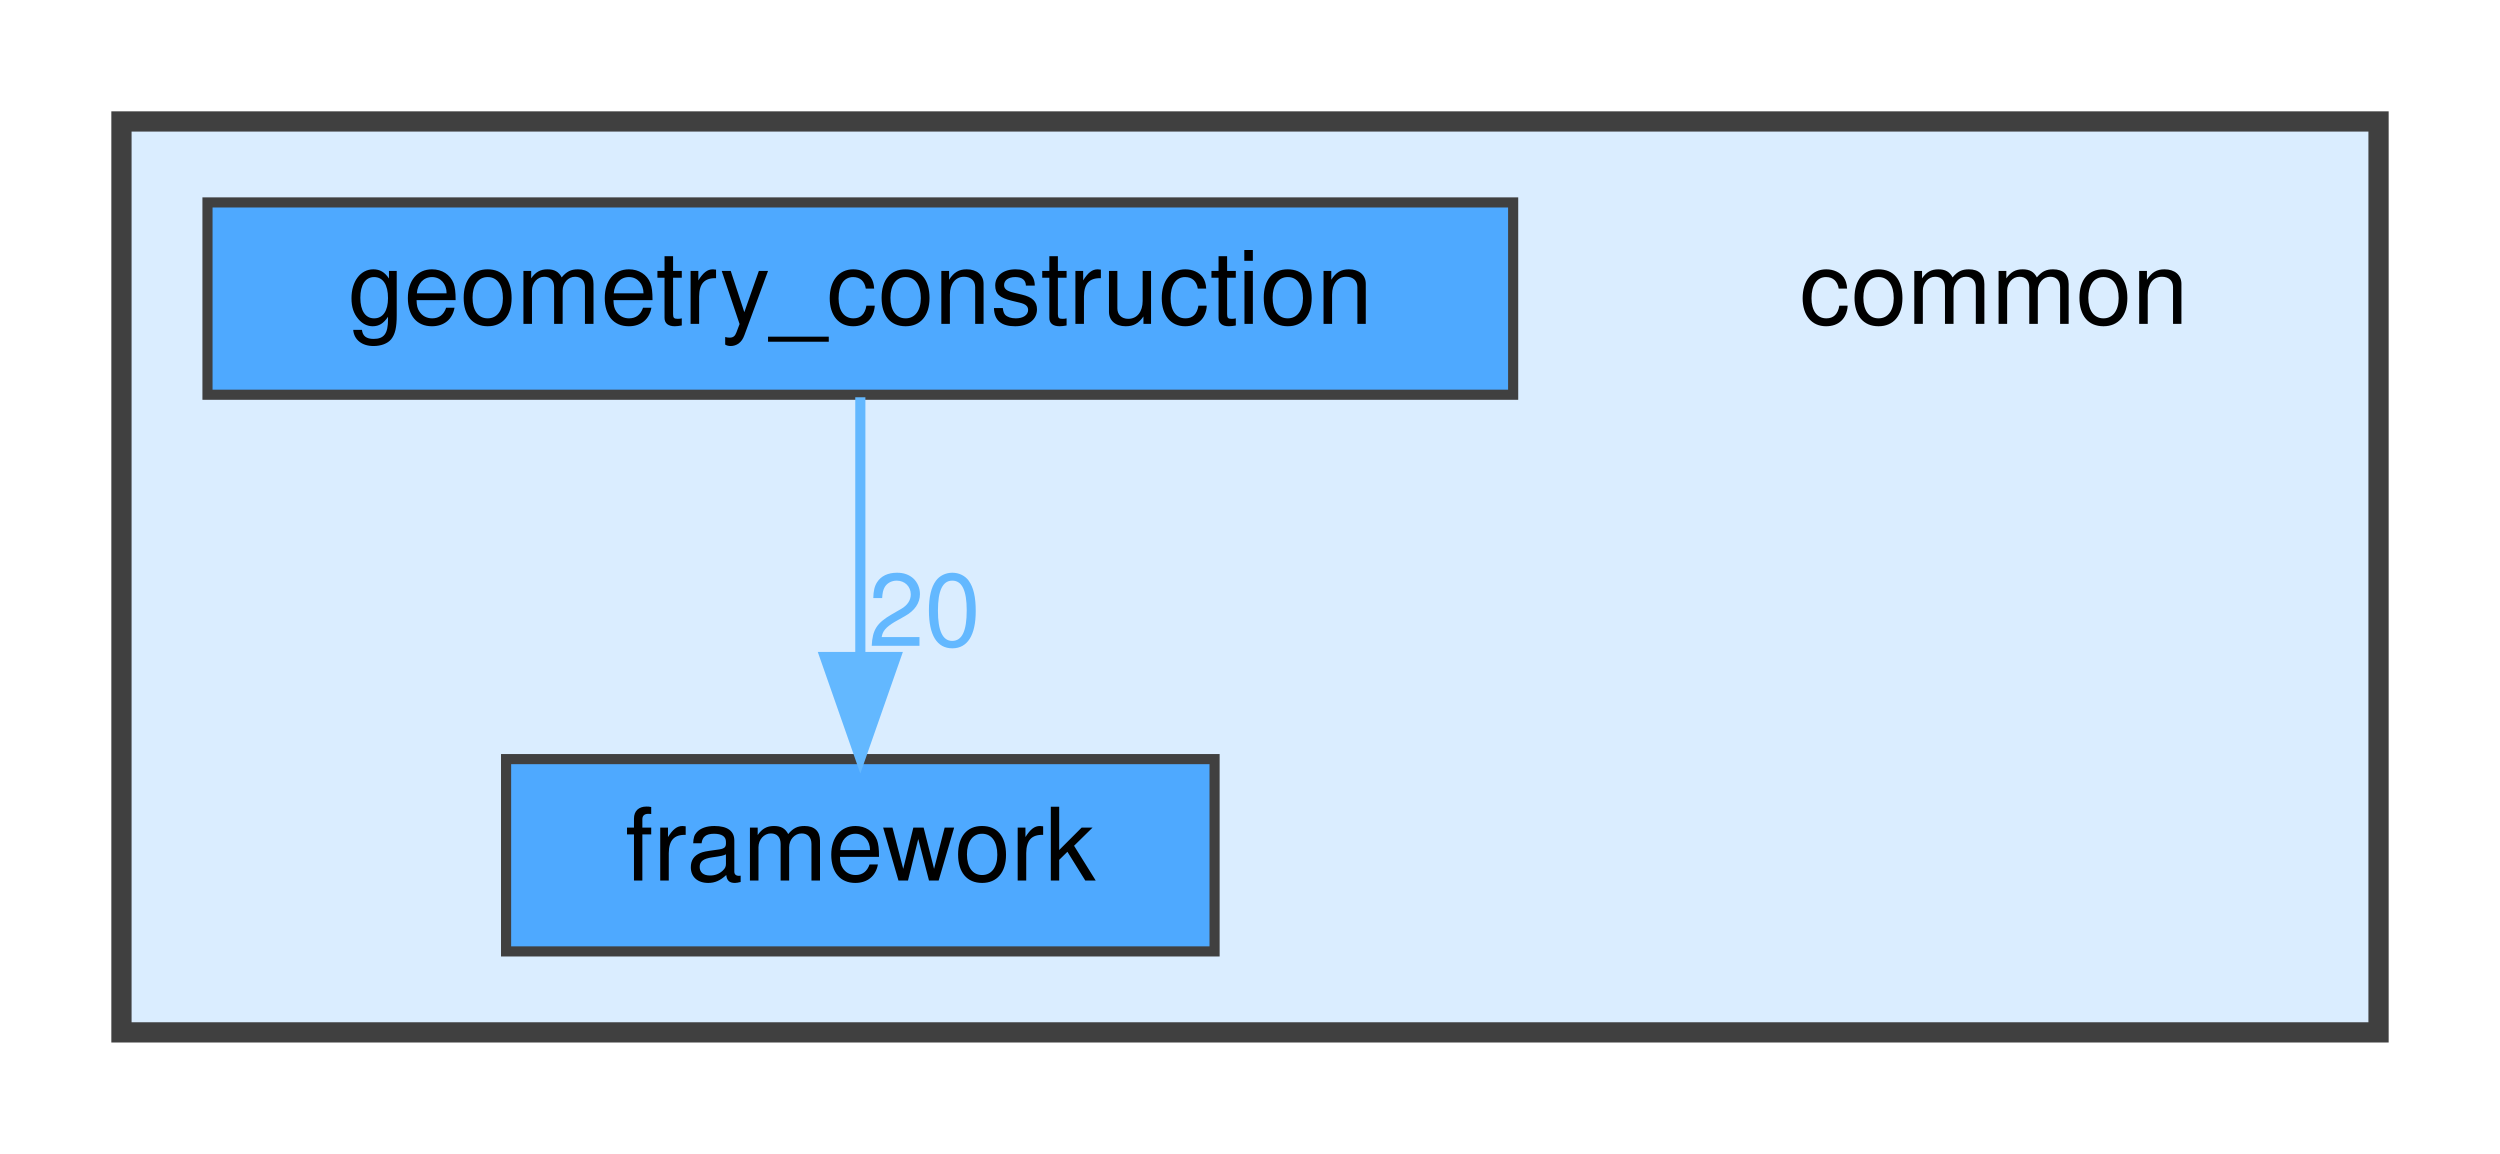
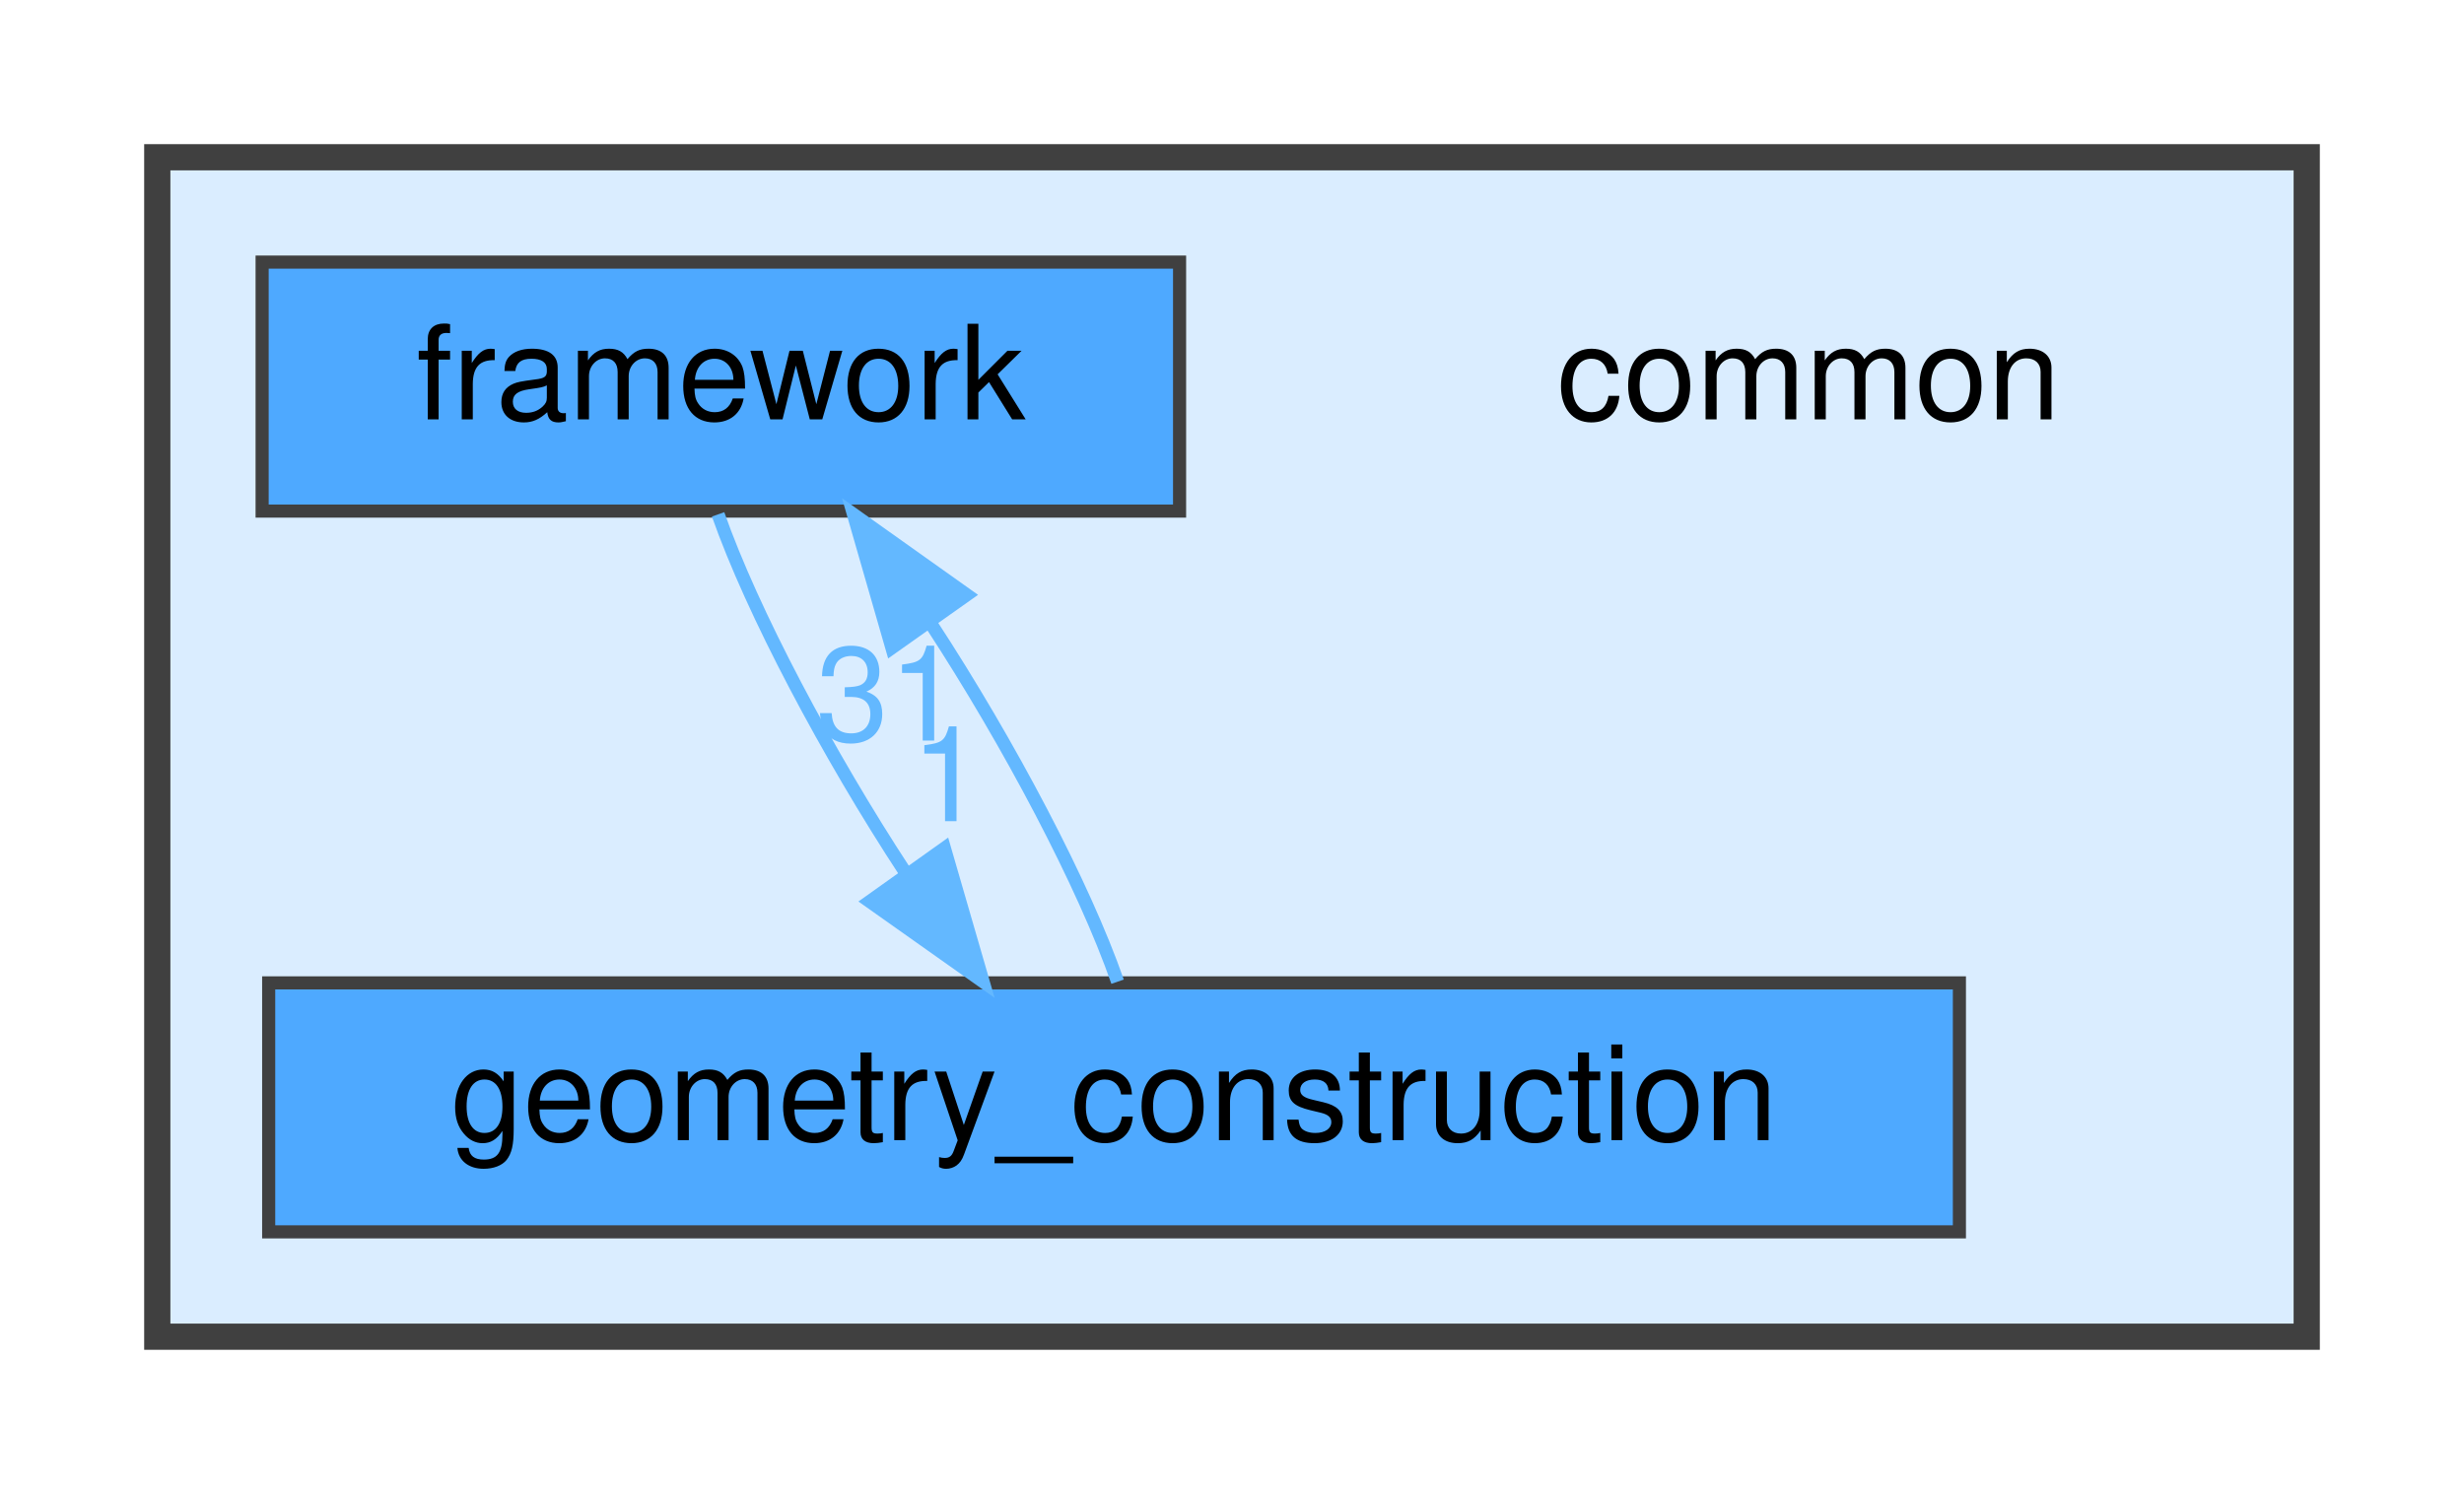
- <svg xmlns="http://www.w3.org/2000/svg" xmlns:xlink="http://www.w3.org/1999/xlink" width="247pt" height="114pt" viewBox="0.00 0.00 247.00 114.00">
+ <svg xmlns="http://www.w3.org/2000/svg" xmlns:xlink="http://www.w3.org/1999/xlink" width="188pt" height="114pt" viewBox="0.00 0.00 188.00 114.00">
  <g id="graph0" class="graph" transform="scale(1 1) rotate(0) translate(4 110)">
    <g id="clust1" class="cluster">
      <g id="a_clust1">
        <a xlink:href="dir_bdd9a5d540de89e9fe90efdfc6973a4f.html" target="_top">
-           <polygon fill="#daedff" stroke="#404040" stroke-width="2" points="8,-8 8,-98 231,-98 231,-8 8,-8" />
+           <polygon fill="#daedff" stroke="#404040" stroke-width="2" points="8,-8 8,-98 172,-98 172,-8 8,-8" />
        </a>
      </g>
    </g>
    <g id="node1" class="node">
-       <text text-anchor="middle" x="193" y="-78" font-family="Helvetica,sans-Serif" font-size="10.00">common</text>
+       <text text-anchor="middle" x="134" y="-78" font-family="Helvetica,sans-Serif" font-size="10.00">common</text>
    </g>
    <g id="node2" class="node">
      <g id="a_node2">
        <a xlink:href="dir_864f292c5cbb4a74180810cb2e80dd5b.html" target="_top" xlink:title="framework">
-           <polygon fill="#4ea9ff" stroke="#404040" points="116,-35 46,-35 46,-16 116,-16 116,-35" />
-           <text text-anchor="middle" x="81" y="-23" font-family="Helvetica,sans-Serif" font-size="10.00">framework</text>
+           <polygon fill="#4ea9ff" stroke="#404040" points="86,-90 16,-90 16,-71 86,-71 86,-90" />
+           <text text-anchor="middle" x="51" y="-78" font-family="Helvetica,sans-Serif" font-size="10.00">framework</text>
        </a>
      </g>
    </g>
    <g id="node3" class="node">
      <g id="a_node3">
        <a xlink:href="dir_9c3954a29433d21caebe71551a91150a.html" target="_top" xlink:title="geometry_construction">
-           <polygon fill="#4ea9ff" stroke="#404040" points="145.5,-90 16.5,-90 16.5,-71 145.5,-71 145.5,-90" />
-           <text text-anchor="middle" x="81" y="-78" font-family="Helvetica,sans-Serif" font-size="10.00">geometry_construction</text>
+           <polygon fill="#4ea9ff" stroke="#404040" points="145.5,-35 16.5,-35 16.5,-16 145.5,-16 145.5,-35" />
+           <text text-anchor="middle" x="81" y="-23" font-family="Helvetica,sans-Serif" font-size="10.00">geometry_construction</text>
        </a>
      </g>
    </g>
    <g id="edge1" class="edge">
      <g id="a_edge1">
-         <a xlink:href="dir_000005_000004.html" target="_top">
-           <path fill="none" stroke="#63b8ff" d="M81,-70.75C81,-63.8 81,-53.85 81,-45.13" />
-           <polygon fill="#63b8ff" stroke="#63b8ff" points="84.5,-45.09 81,-35.09 77.5,-45.09 84.5,-45.09" />
+         <a xlink:href="dir_000004_000005.html" target="_top">
+           <path fill="none" stroke="#63b8ff" d="M50.79,-70.75C53.39,-63.34 59.13,-52.5 65.09,-43.41" />
+           <polygon fill="#63b8ff" stroke="#63b8ff" points="68.06,-45.27 71.01,-35.09 62.36,-41.21 68.06,-45.27" />
        </a>
      </g>
      <g id="a_edge1-headlabel">
-         <a xlink:href="dir_000005_000004.html" target="_top" xlink:title="20">
-           <text text-anchor="middle" x="87.34" y="-46.18" font-family="Helvetica,sans-Serif" font-size="10.00" fill="#63b8ff">20</text>
+         <a xlink:href="dir_000004_000005.html" target="_top" xlink:title="1">
+           <text text-anchor="middle" x="68.29" y="-47.34" font-family="Helvetica,sans-Serif" font-size="10.00" fill="#63b8ff">1</text>
+         </a>
+       </g>
+     </g>
+     <g id="edge2" class="edge">
+       <g id="a_edge2">
+         <a xlink:href="dir_000005_000004.html" target="_top">
+           <path fill="none" stroke="#63b8ff" d="M81.27,-35.09C78.71,-42.45 73,-53.27 67.04,-62.39" />
+           <polygon fill="#63b8ff" stroke="#63b8ff" points="64.05,-60.57 61.12,-70.75 69.76,-64.61 64.05,-60.57" />
+         </a>
+       </g>
+       <g id="a_edge2-headlabel">
+         <a xlink:href="dir_000005_000004.html" target="_top" xlink:title="31">
+           <text text-anchor="middle" x="63.81" y="-53.49" font-family="Helvetica,sans-Serif" font-size="10.00" fill="#63b8ff">31</text>
        </a>
      </g>
    </g>
  </g>
</svg>
